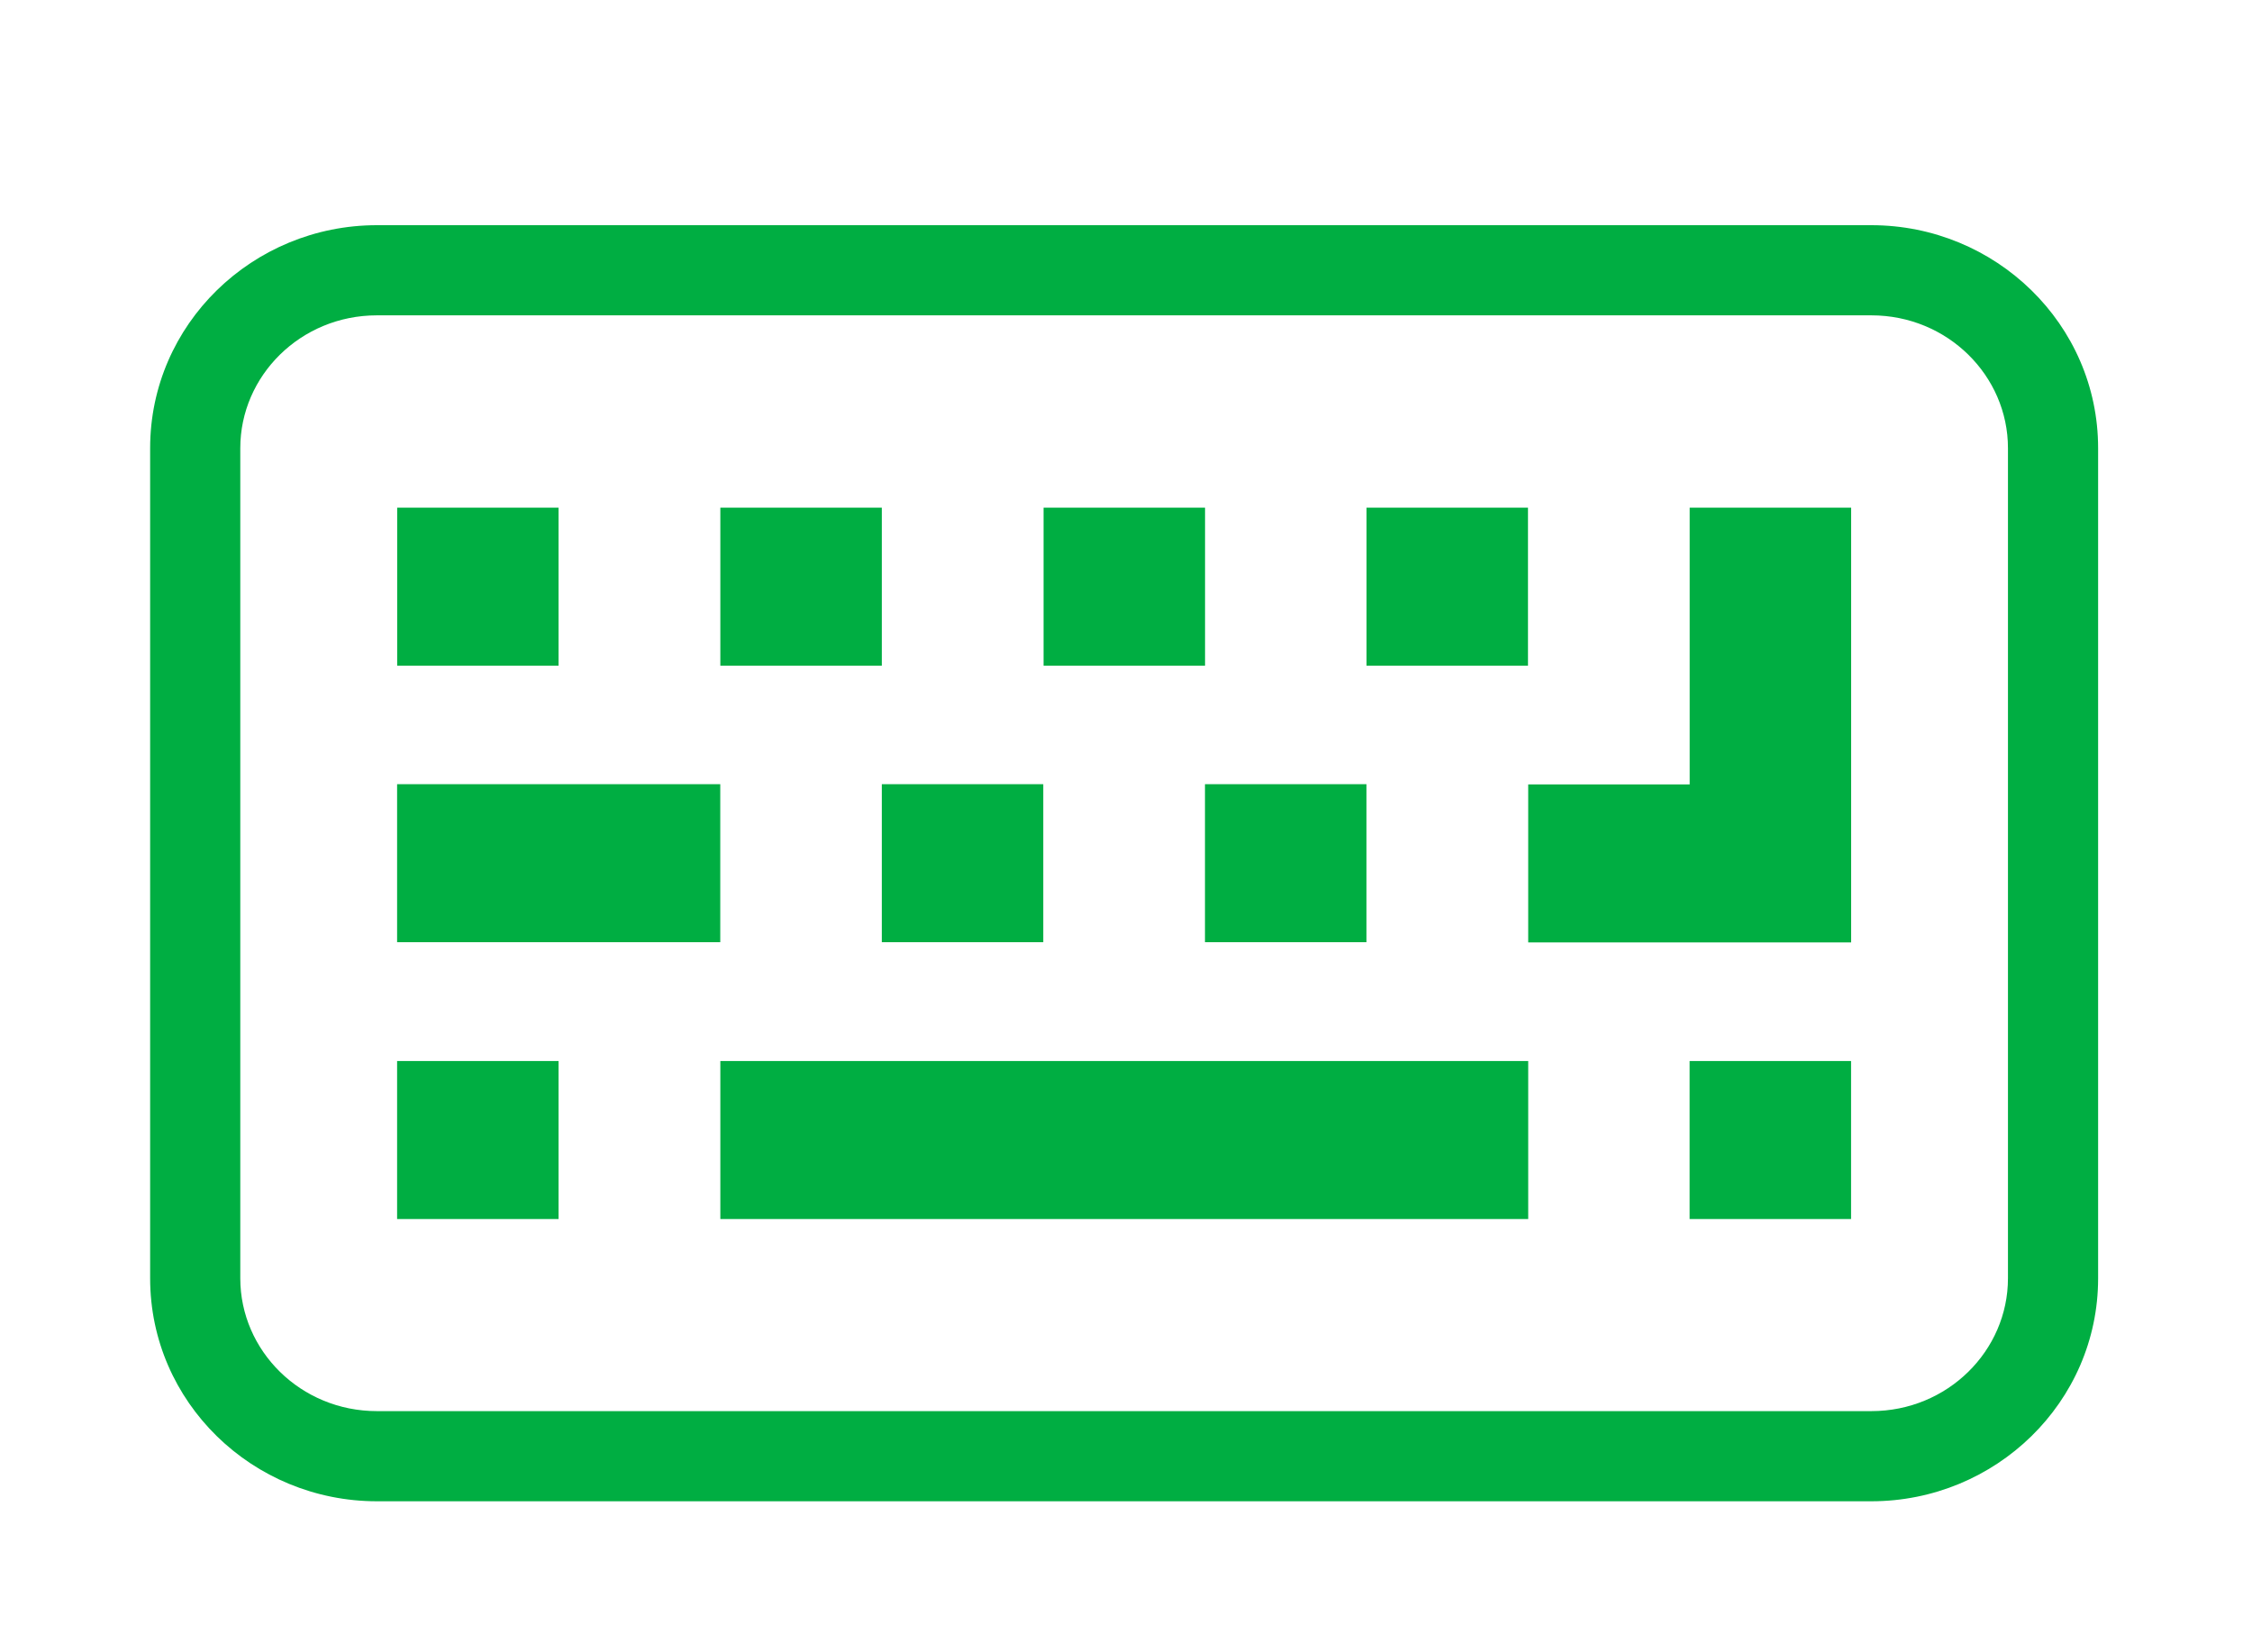
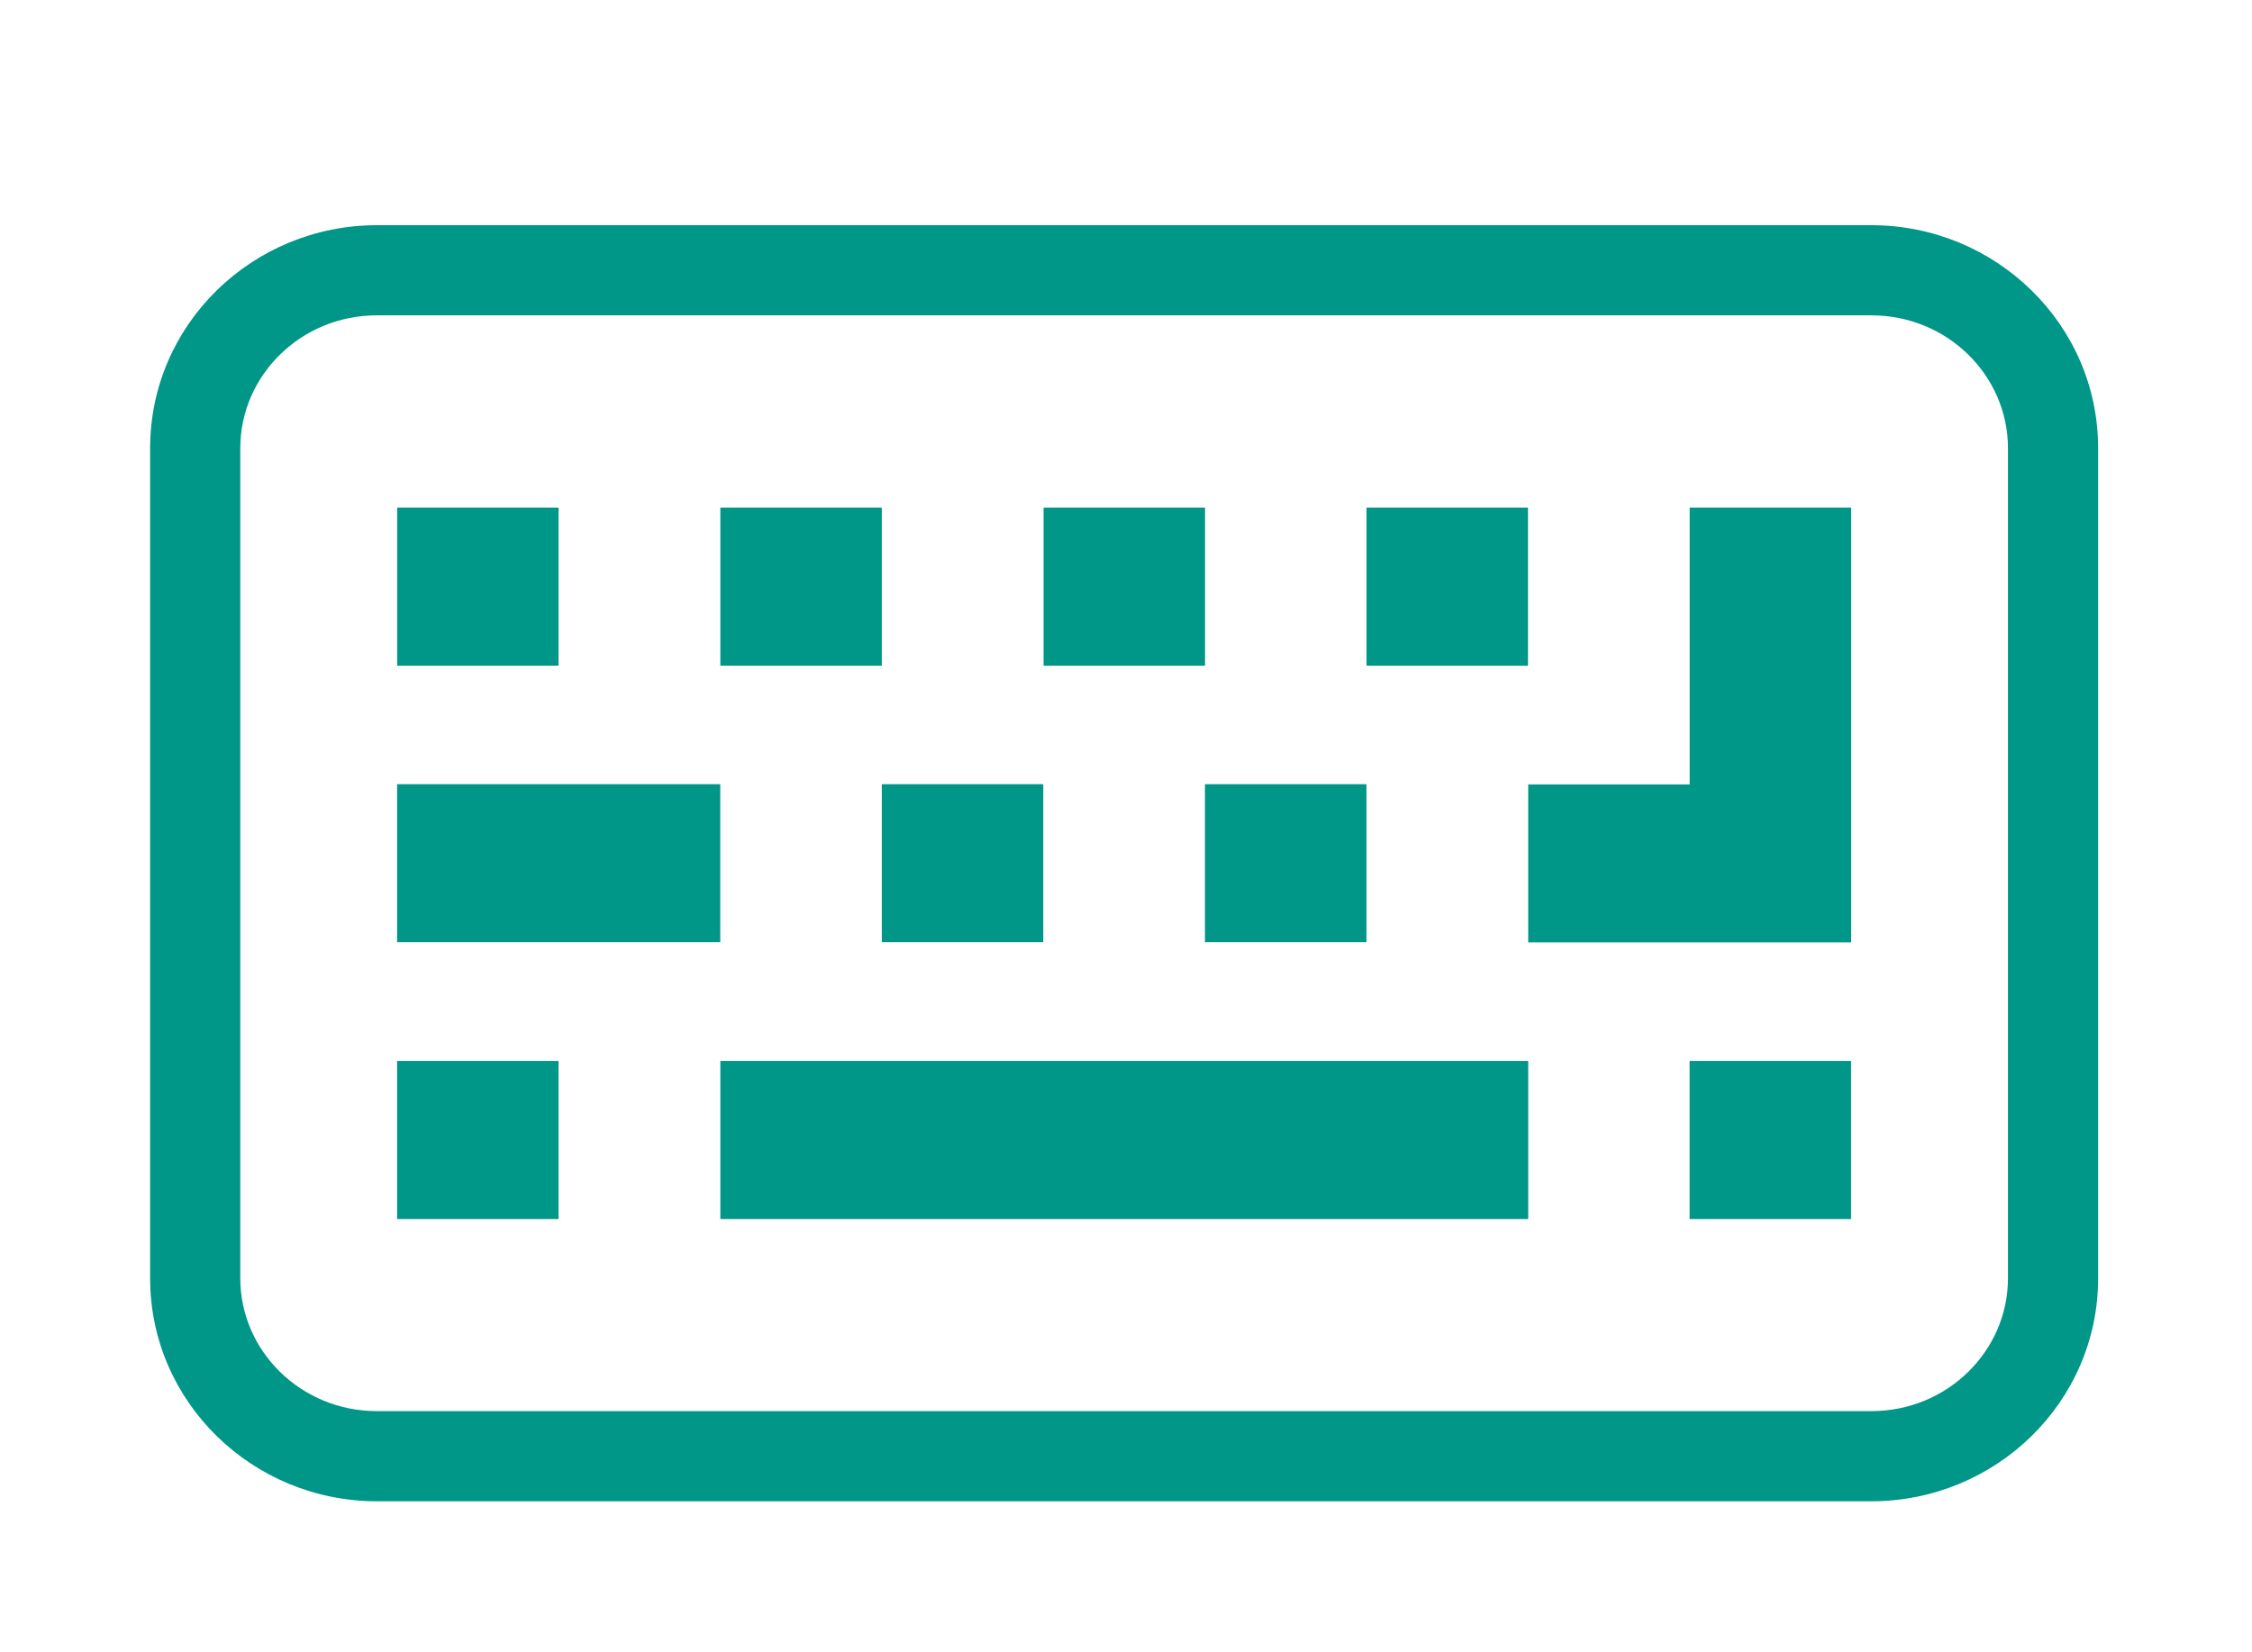
<svg xmlns="http://www.w3.org/2000/svg" width="30" height="22" viewBox="0 0 30 22" fill="none">
-   <path fill-rule="evenodd" clip-rule="evenodd" d="M5.021 4.201C4.005 4.201 3.201 5.006 3.201 5.97V17.03C3.201 17.994 4.005 18.799 5.021 18.799H24.929C25.945 18.799 26.749 17.994 26.749 17.03V5.97C26.749 5.006 25.945 4.201 24.929 4.201H5.021ZM2 5.97C2 4.319 3.366 3 5.021 3H24.929C26.584 3 27.95 4.319 27.95 5.97V17.03C27.95 18.681 26.584 20 24.929 20H5.021C3.366 20 2 18.681 2 17.03V5.97Z" fill="#00AE42" />
-   <path d="M9.595 10.447H5.29V12.552H9.595V10.447Z" fill="#00AE42" />
-   <path d="M13.898 10.447H11.747V12.552H13.898V10.447Z" fill="#00AE42" />
-   <path d="M18.203 10.447H16.052V12.552H18.203V10.447Z" fill="#00AE42" />
-   <path d="M16.053 6.763H13.902V8.868H16.053V6.763Z" fill="#00AE42" />
-   <path d="M11.747 6.763H9.596V8.868H11.747V6.763Z" fill="#00AE42" />
-   <path d="M7.441 6.763H5.291V8.868H7.441V6.763Z" fill="#00AE42" />
-   <path d="M20.355 6.763H18.204V8.868H20.355V6.763Z" fill="#00AE42" />
-   <path d="M22.509 6.763V10.45H20.358V12.555H24.66V11.504V10.45V6.763H22.509Z" fill="#00AE42" />
-   <path d="M7.441 14.135H5.29V16.24H7.441V14.135Z" fill="#00AE42" />
-   <path d="M20.358 14.135H9.596V16.24H20.358V14.135Z" fill="#00AE42" />
-   <path d="M24.659 14.135H22.508V16.24H24.659V14.135Z" fill="#00AE42" />
+   <path fill-rule="evenodd" clip-rule="evenodd" d="M5.021 4.201C4.005 4.201 3.201 5.006 3.201 5.97V17.03C3.201 17.994 4.005 18.799 5.021 18.799H24.929C25.945 18.799 26.749 17.994 26.749 17.03V5.97C26.749 5.006 25.945 4.201 24.929 4.201H5.021ZM2 5.97C2 4.319 3.366 3 5.021 3H24.929C26.584 3 27.95 4.319 27.95 5.97V17.03C27.95 18.681 26.584 20 24.929 20H5.021C3.366 20 2 18.681 2 17.03V5.97Z" fill="#009688" />
+   <path d="M9.595 10.447H5.29V12.552H9.595V10.447Z" fill="#009688" />
+   <path d="M13.898 10.447H11.747V12.552H13.898V10.447Z" fill="#009688" />
+   <path d="M18.203 10.447H16.052V12.552H18.203V10.447Z" fill="#009688" />
+   <path d="M16.053 6.763H13.902V8.868H16.053V6.763Z" fill="#009688" />
+   <path d="M11.747 6.763H9.596V8.868H11.747V6.763Z" fill="#009688" />
+   <path d="M7.441 6.763H5.291V8.868H7.441V6.763Z" fill="#009688" />
+   <path d="M20.355 6.763H18.204V8.868H20.355V6.763Z" fill="#009688" />
+   <path d="M22.509 6.763V10.45H20.358V12.555H24.66V11.504V10.45V6.763H22.509Z" fill="#009688" />
+   <path d="M7.441 14.135H5.29V16.24H7.441V14.135Z" fill="#009688" />
+   <path d="M20.358 14.135H9.596V16.24H20.358V14.135Z" fill="#009688" />
+   <path d="M24.659 14.135H22.508V16.24H24.659V14.135Z" fill="#009688" />
</svg>
